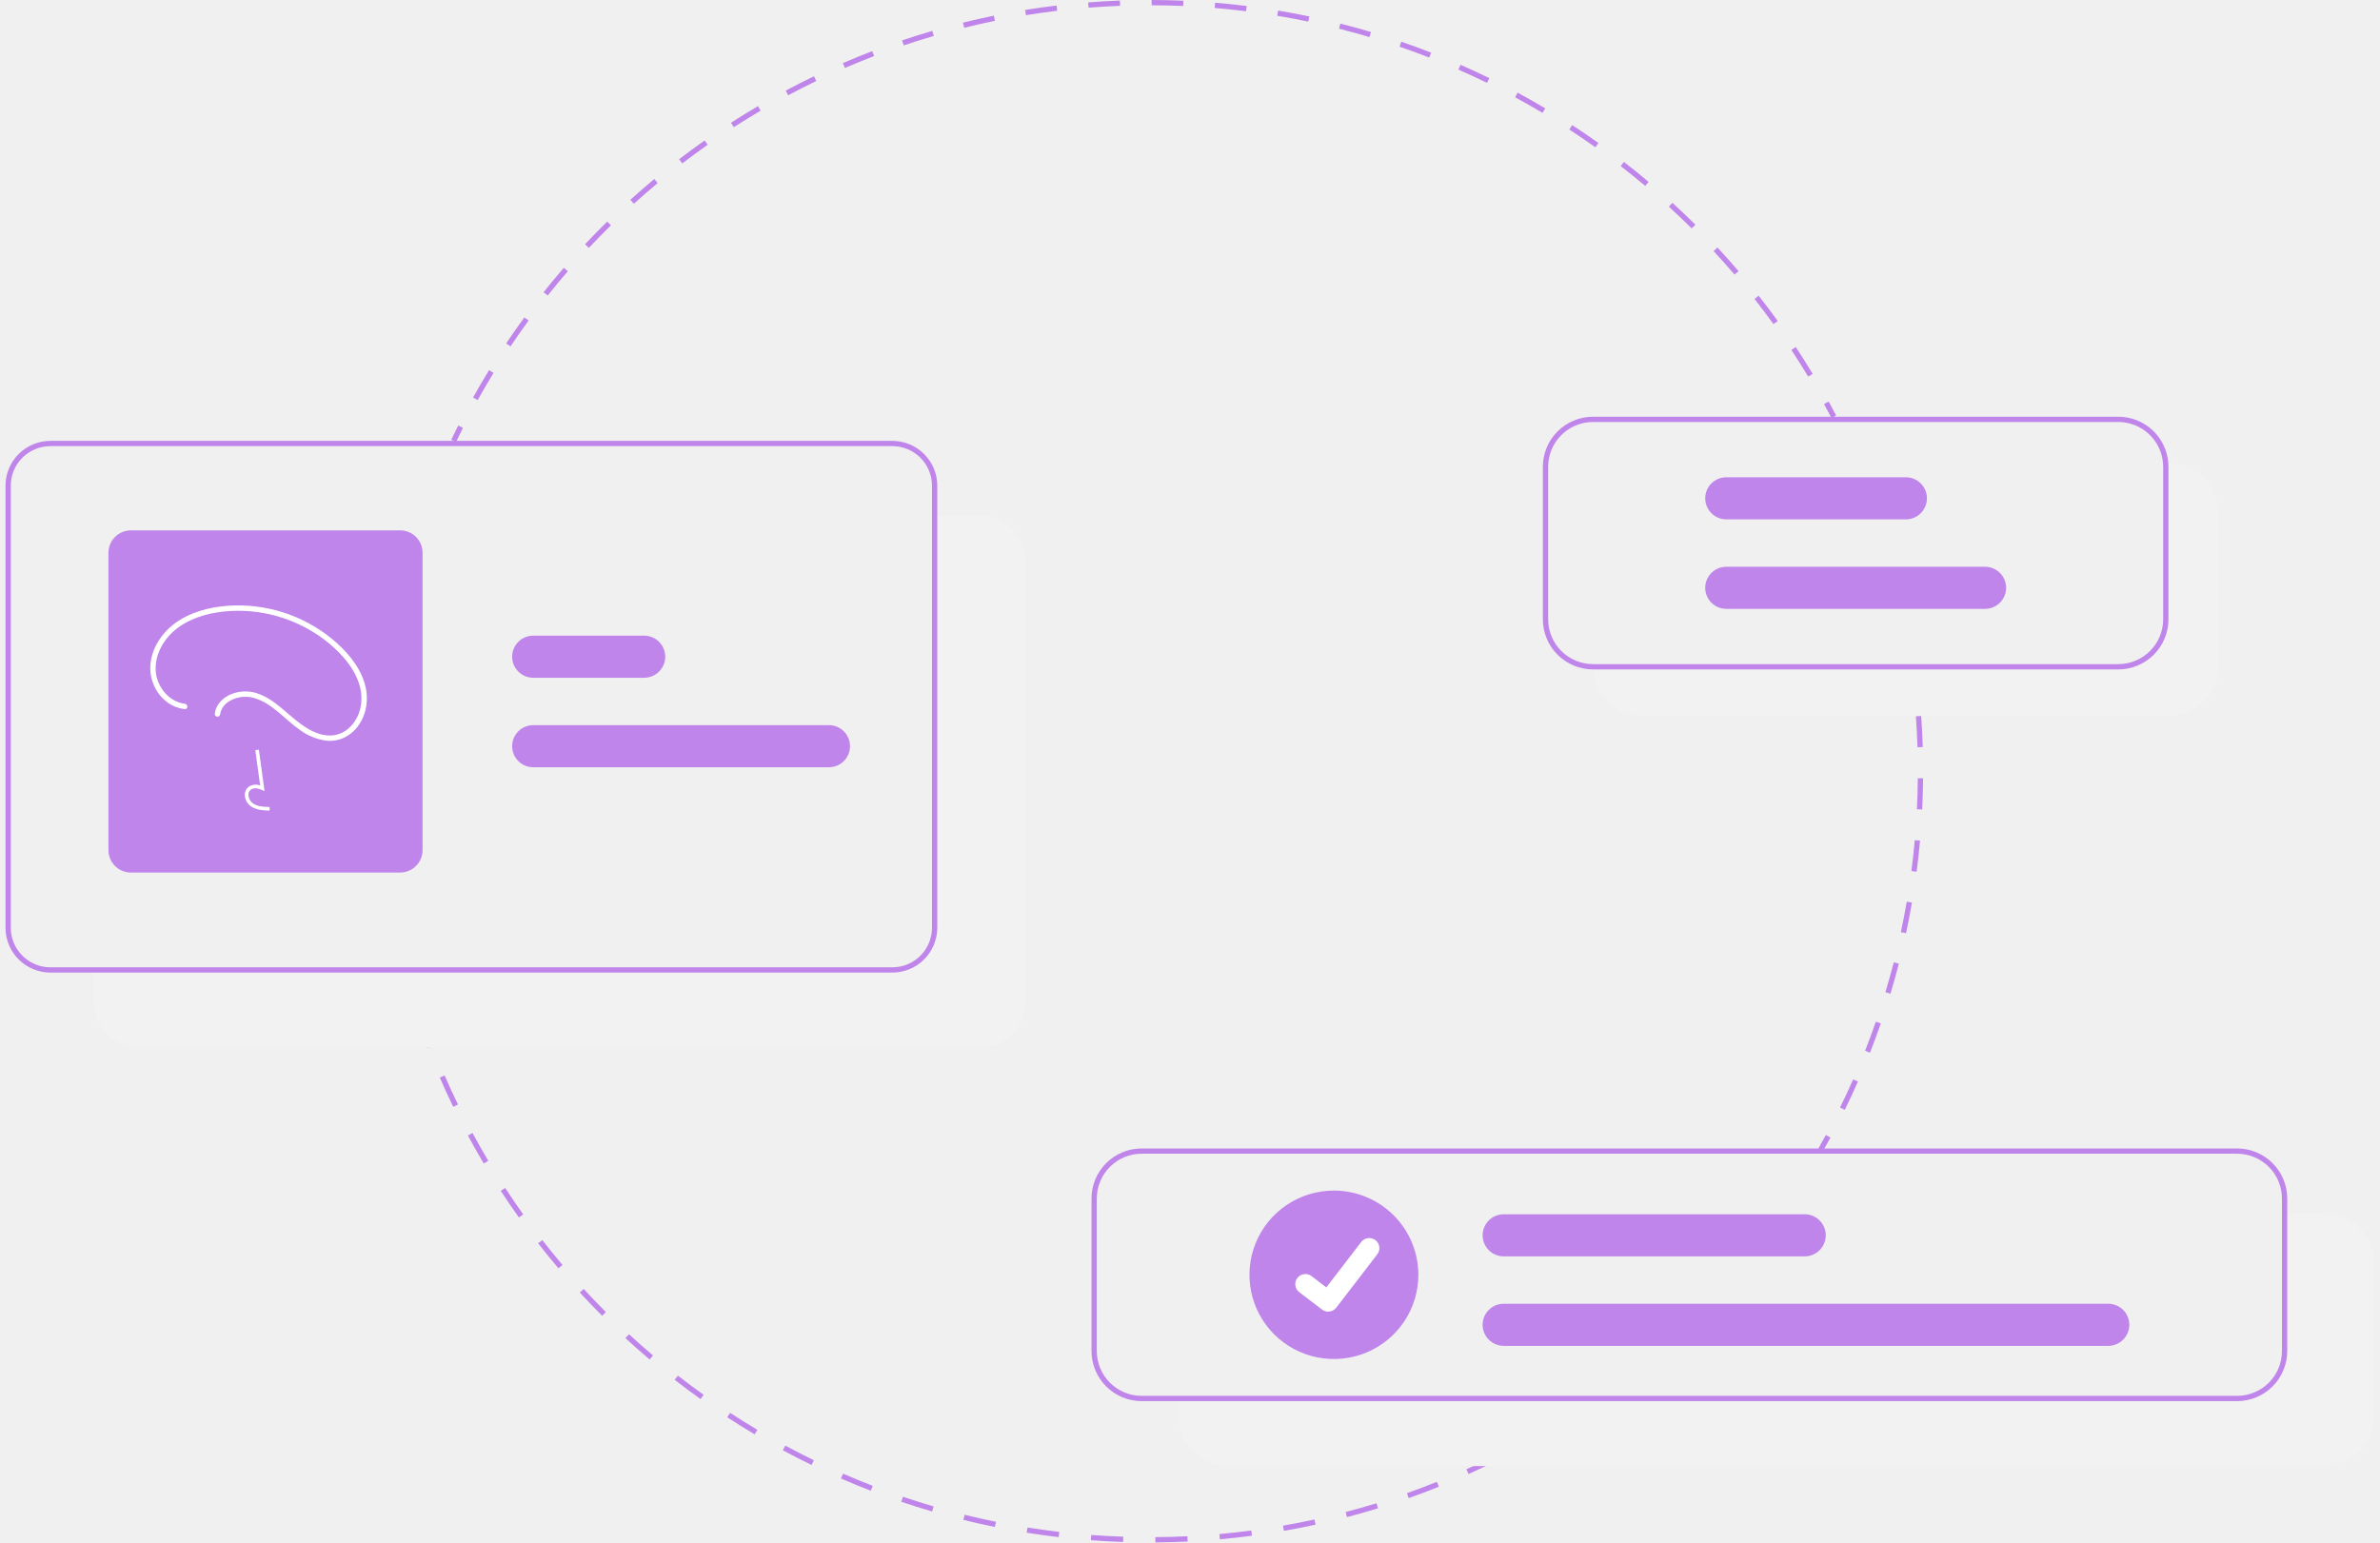
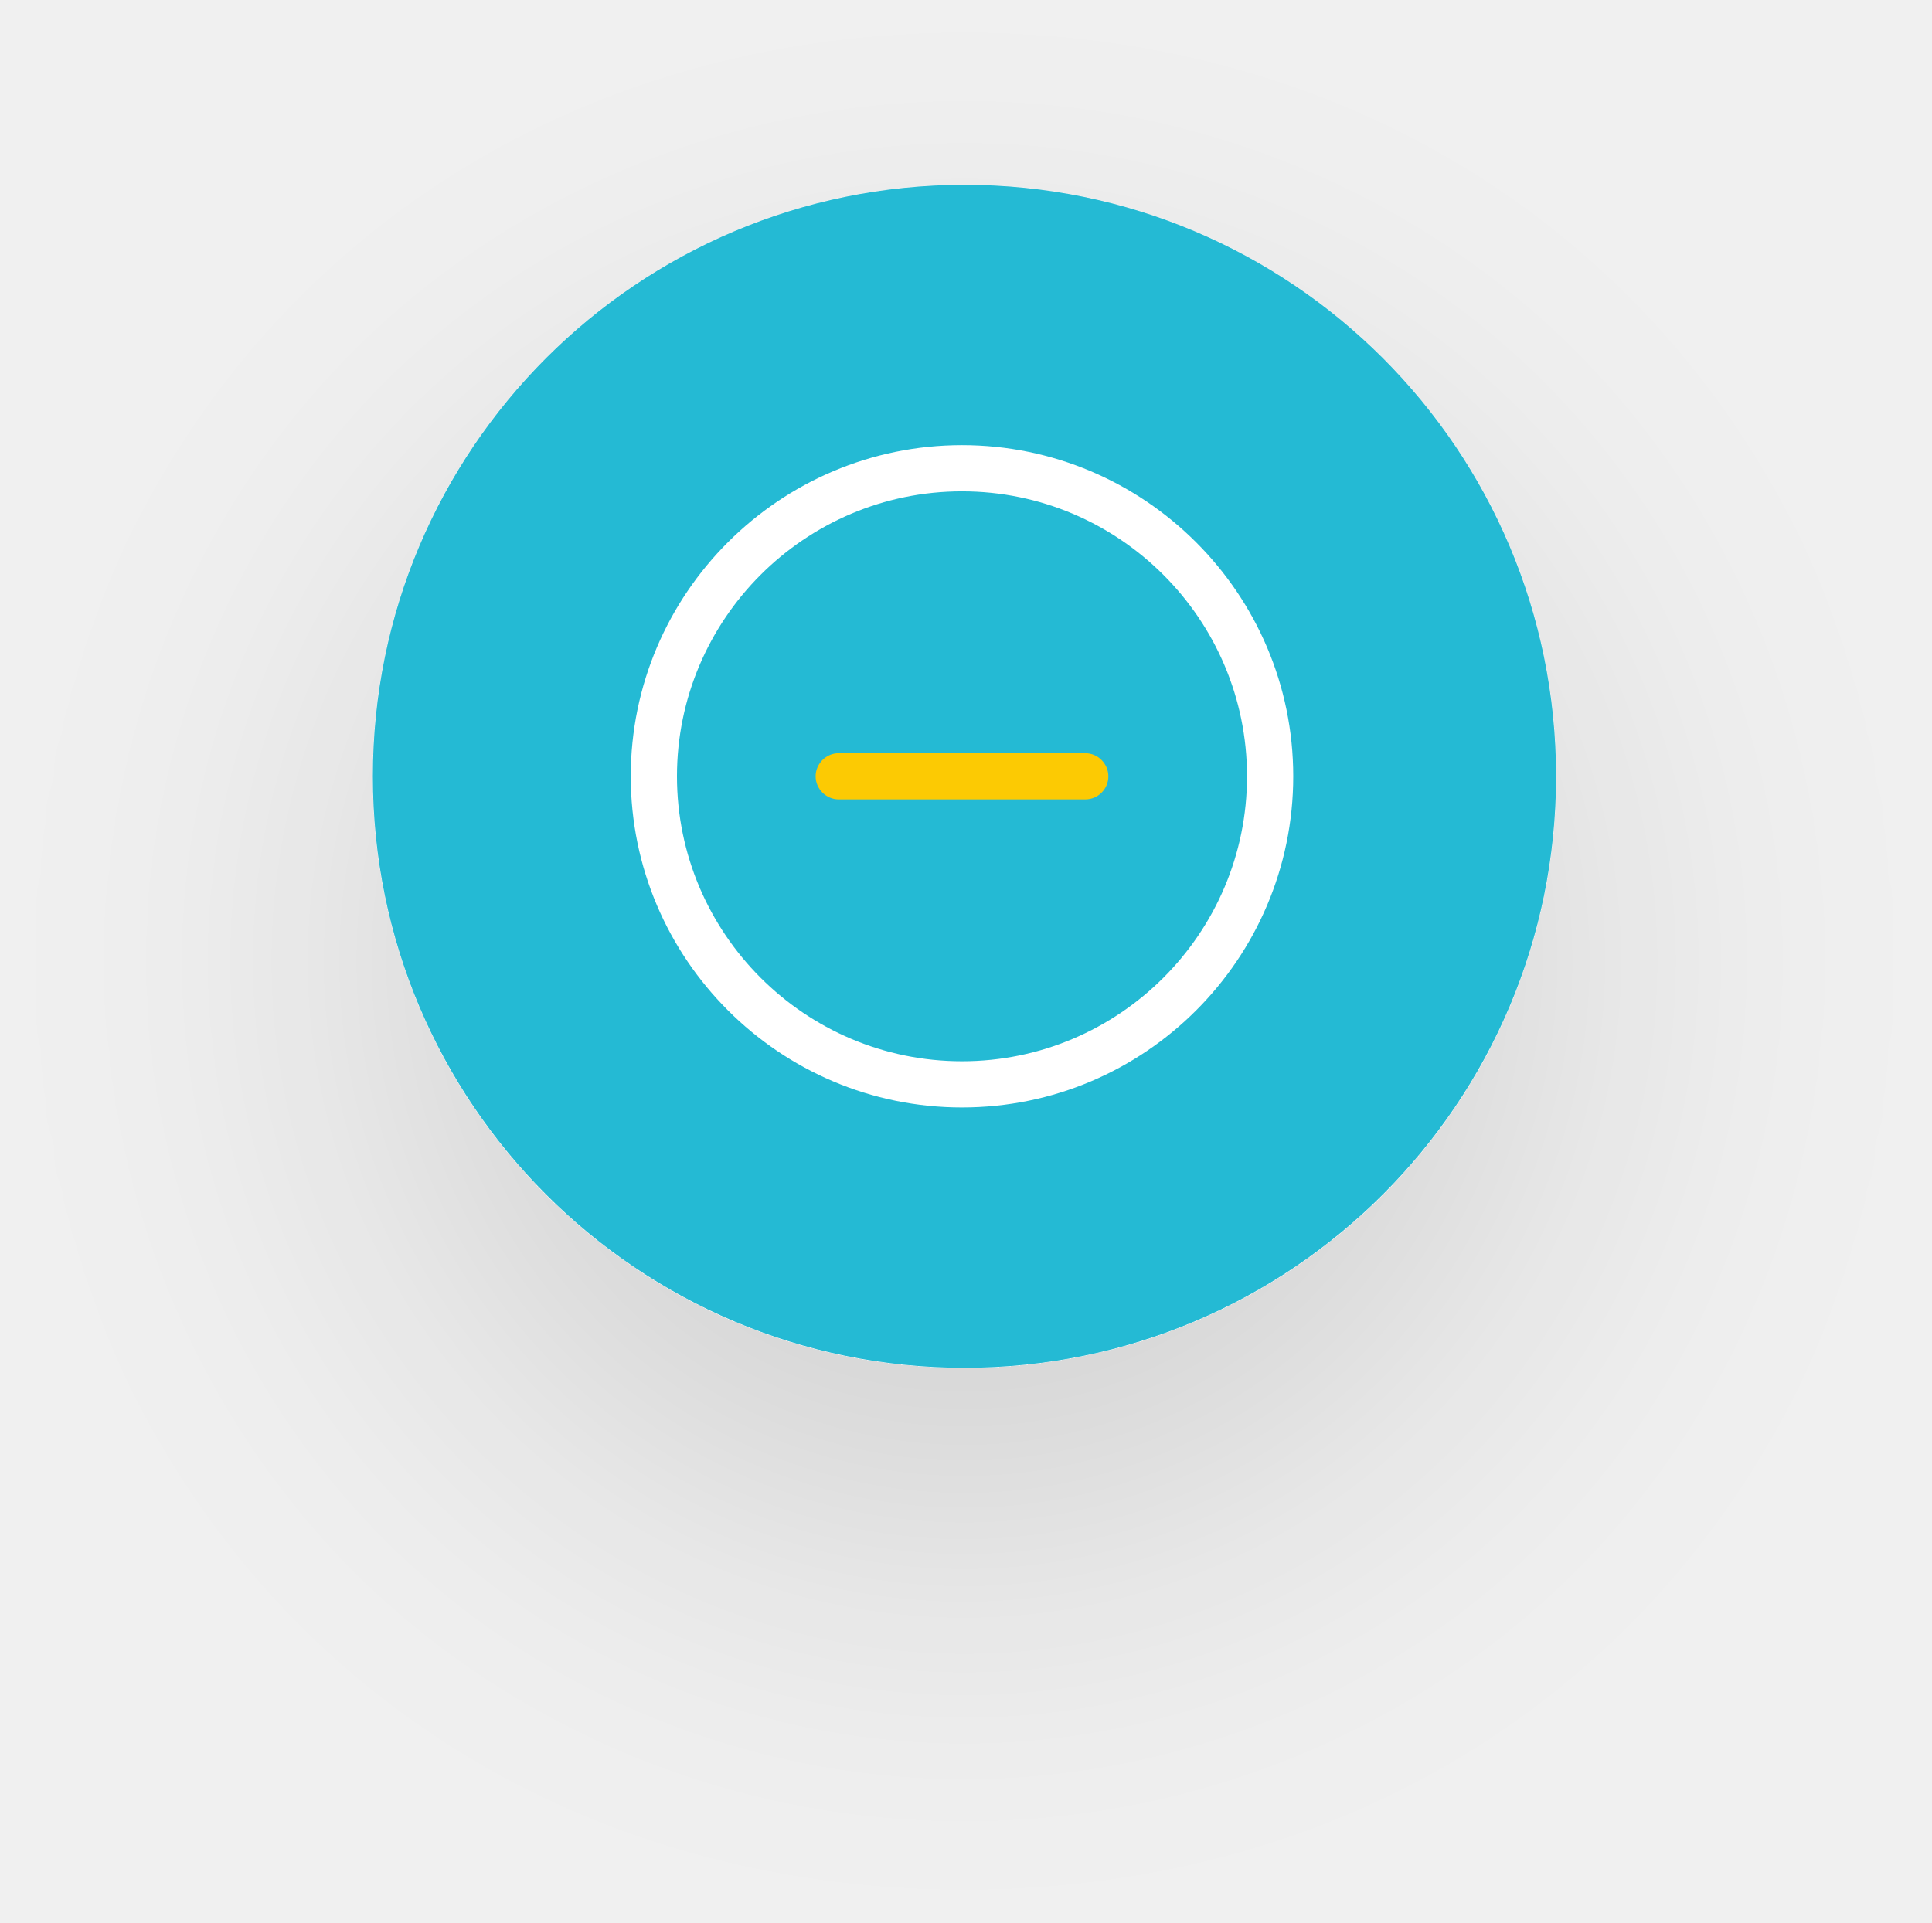
- <svg xmlns="http://www.w3.org/2000/svg" width="216" height="140" viewBox="0 0 216 140" fill="none">
-   <g clip-path="url(#clip0_514_3860)">
-     <path d="M143.51 128.101L143.242 127.704C143.638 127.438 144.031 127.168 144.421 126.895L144.697 127.286C144.304 127.561 143.909 127.833 143.51 128.101Z" fill="#BF85EA" />
-     <path d="M104.857 140L104.854 139.522C105.823 139.515 106.802 139.488 107.765 139.442L107.788 139.919C106.819 139.966 105.833 139.993 104.857 140ZM101.926 139.961C100.954 139.928 99.969 139.875 99 139.802L99.036 139.325C99.999 139.398 100.977 139.451 101.943 139.483L101.926 139.961ZM110.711 139.718L110.668 139.242C111.63 139.156 112.603 139.048 113.561 138.922L113.624 139.396C112.659 139.523 111.679 139.631 110.711 139.718ZM96.082 139.522C95.114 139.408 94.137 139.273 93.178 139.121L93.254 138.649C94.206 138.801 95.176 138.935 96.138 139.047L96.082 139.522ZM116.521 138.953L116.438 138.482C117.389 138.316 118.35 138.128 119.294 137.922L119.396 138.389C118.445 138.596 117.478 138.786 116.521 138.953ZM90.294 138.599C89.341 138.405 88.379 138.189 87.434 137.956L87.549 137.493C88.487 137.724 89.443 137.938 90.39 138.13L90.294 138.599ZM122.246 137.705L122.124 137.243C123.059 136.998 124 136.73 124.923 136.446L125.065 136.902C124.135 137.188 123.187 137.458 122.246 137.705ZM84.597 137.193C83.663 136.92 82.72 136.623 81.796 136.311L81.95 135.858C82.868 136.169 83.804 136.463 84.732 136.734L84.597 137.193ZM127.847 135.982L127.686 135.532C128.597 135.209 129.512 134.863 130.408 134.503L130.587 134.946C129.685 135.309 128.763 135.657 127.847 135.982ZM79.035 135.312C78.126 134.961 77.212 134.586 76.32 134.198L76.511 133.761C77.397 134.146 78.305 134.518 79.208 134.866L79.035 135.312ZM133.282 133.796L133.085 133.36C133.966 132.962 134.849 132.54 135.711 132.107L135.927 132.533C135.059 132.97 134.17 133.395 133.282 133.796ZM73.654 132.972C72.779 132.547 71.9 132.097 71.043 131.636L71.271 131.215C72.122 131.674 72.995 132.12 73.864 132.543L73.654 132.972ZM138.515 131.162L138.282 130.745C139.126 130.275 139.971 129.781 140.794 129.276L141.045 129.683C140.216 130.191 139.365 130.689 138.515 131.162ZM68.491 130.192C67.655 129.695 66.818 129.174 66.002 128.642L66.264 128.242C67.075 128.77 67.906 129.288 68.736 129.781L68.491 130.192ZM63.58 126.991C62.789 126.428 61.999 125.839 61.23 125.242L61.525 124.865C62.288 125.458 63.073 126.043 63.859 126.603L63.58 126.991ZM58.955 123.396C58.213 122.767 57.474 122.115 56.76 121.458L57.085 121.107C57.794 121.76 58.528 122.407 59.265 123.031L58.955 123.396ZM54.647 119.431C53.96 118.744 53.278 118.033 52.621 117.318L52.974 116.995C53.627 117.705 54.304 118.411 54.986 119.094L54.647 119.431ZM50.684 115.124C50.057 114.384 49.437 113.62 48.841 112.852L49.22 112.56C49.812 113.322 50.428 114.081 51.05 114.816L50.684 115.124ZM47.094 110.506C46.531 109.716 45.977 108.903 45.447 108.09L45.849 107.829C46.375 108.637 46.925 109.444 47.485 110.229L47.094 110.506ZM43.903 105.608C43.408 104.773 42.924 103.917 42.464 103.064L42.886 102.838C43.343 103.686 43.824 104.536 44.315 105.364L43.903 105.608ZM41.134 100.463C40.711 99.591 40.3 98.698 39.914 97.809L40.353 97.619C40.737 98.502 41.145 99.389 41.565 100.255L41.134 100.463ZM38.807 95.108C38.458 94.202 38.124 93.278 37.814 92.36L38.268 92.207C38.576 93.119 38.908 94.037 39.254 94.936L38.807 95.108Z" fill="#BF85EA" />
-     <path d="M36.93 89.545C36.796 89.085 36.667 88.623 36.542 88.159L37.005 88.036C37.128 88.496 37.257 88.955 37.39 89.412L36.93 89.545Z" fill="#BF85EA" />
-     <path d="M173.624 62.21C173.571 61.736 173.514 61.263 173.451 60.792L173.926 60.729C173.989 61.203 174.047 61.679 174.101 62.157L173.624 62.21Z" fill="#BF85EA" />
-     <path d="M167.425 100.738L166.995 100.528C167.407 99.69 167.807 98.831 168.184 97.976L168.623 98.168C168.243 99.029 167.84 99.894 167.425 100.738ZM169.714 95.552L169.268 95.377C169.61 94.508 169.938 93.62 170.244 92.737L170.697 92.893C170.389 93.782 170.058 94.676 169.714 95.552ZM171.571 90.196L171.112 90.058C171.382 89.163 171.637 88.251 171.87 87.347L172.334 87.466C172.1 88.376 171.843 89.294 171.571 90.196ZM172.985 84.707L172.516 84.607C172.712 83.694 172.892 82.764 173.05 81.843L173.522 81.924C173.363 82.851 173.182 83.788 172.985 84.707ZM173.946 79.121L173.471 79.06C173.592 78.135 173.695 77.193 173.778 76.261L174.256 76.304C174.172 77.242 174.068 78.19 173.946 79.121ZM174.451 73.476L173.973 73.452C174.019 72.521 174.046 71.574 174.054 70.638L174.534 70.642C174.525 71.585 174.497 72.538 174.451 73.476ZM174.024 67.823C173.995 66.888 173.947 65.943 173.881 65.012L174.358 64.978C174.425 65.915 174.474 66.868 174.503 67.808L174.024 67.823Z" fill="#BF85EA" />
-     <path d="M165.43 104.508L165.013 104.272C165.249 103.858 165.48 103.442 165.707 103.023L166.128 103.25C165.9 103.672 165.667 104.091 165.43 104.508Z" fill="#BF85EA" />
-     <path d="M41.386 40.12L40.953 39.914C41.16 39.481 41.371 39.051 41.587 38.623L42.015 38.837C41.801 39.262 41.591 39.69 41.386 40.12Z" fill="#BF85EA" />
-     <path d="M43.353 36.312L42.934 36.08C43.399 35.245 43.887 34.409 44.385 33.595L44.794 33.844C44.299 34.653 43.814 35.483 43.353 36.312ZM164.104 34.179C163.614 33.369 163.101 32.557 162.577 31.765L162.977 31.502C163.504 32.299 164.021 33.117 164.514 33.933L164.104 34.179ZM46.335 31.436L45.937 31.171C46.468 30.377 47.024 29.584 47.587 28.812L47.975 29.094C47.415 29.86 46.863 30.648 46.335 31.436V31.436ZM160.952 29.415C160.397 28.646 159.818 27.878 159.232 27.133L159.609 26.838C160.199 27.589 160.782 28.362 161.341 29.136L160.952 29.415ZM49.709 26.821L49.333 26.524C49.928 25.776 50.547 25.03 51.171 24.308L51.534 24.62C50.914 25.337 50.3 26.078 49.709 26.821V26.821ZM157.42 24.923C156.803 24.201 156.164 23.483 155.519 22.789L155.871 22.464C156.52 23.163 157.164 23.887 157.785 24.613L157.42 24.923ZM53.448 22.496L53.098 22.169C53.752 21.473 54.429 20.78 55.111 20.111L55.447 20.451C54.77 21.116 54.097 21.804 53.448 22.496ZM153.532 20.733C152.858 20.065 152.162 19.401 151.462 18.76L151.785 18.408C152.491 19.053 153.192 19.721 153.87 20.395L153.532 20.733ZM57.529 18.49L57.207 18.136C57.915 17.496 58.646 16.86 59.381 16.249L59.688 16.616C58.959 17.223 58.232 17.854 57.529 18.49ZM149.312 16.872C148.586 16.261 147.838 15.655 147.088 15.074L147.381 14.697C148.137 15.282 148.891 15.892 149.622 16.508L149.312 16.872ZM61.922 14.831L61.63 14.452C62.388 13.871 63.169 13.298 63.952 12.748L64.228 13.138C63.451 13.684 62.675 14.254 61.922 14.831V14.831ZM144.79 13.367C144.016 12.817 143.221 12.275 142.425 11.756L142.687 11.356C143.488 11.878 144.289 12.424 145.069 12.979L144.79 13.367ZM66.6 11.542L66.34 11.14C67.144 10.623 67.969 10.116 68.793 9.632L69.036 10.044C68.218 10.524 67.398 11.028 66.6 11.542ZM139.995 10.243C139.179 9.758 138.341 9.283 137.505 8.831L137.733 8.41C138.575 8.866 139.419 9.344 140.241 9.833L139.995 10.243ZM71.532 8.647L71.306 8.225C72.15 7.775 73.014 7.337 73.874 6.923L74.082 7.354C73.228 7.765 72.37 8.2 71.532 8.647V8.647ZM134.958 7.521C134.102 7.104 133.227 6.699 132.359 6.318L132.551 5.881C133.426 6.264 134.306 6.671 135.168 7.092L134.958 7.521ZM76.683 6.167L76.493 5.728C77.37 5.35 78.267 4.984 79.16 4.642L79.332 5.088C78.445 5.428 77.554 5.791 76.683 6.167ZM129.711 5.223C128.826 4.878 127.92 4.546 127.02 4.238L127.176 3.786C128.082 4.097 128.994 4.43 129.886 4.778L129.711 5.223ZM82.022 4.119L81.868 3.667C82.775 3.361 83.699 3.071 84.615 2.804L84.749 3.263C83.839 3.528 82.922 3.816 82.022 4.119ZM124.291 3.364C123.378 3.093 122.448 2.838 121.526 2.605L121.644 2.141C122.572 2.376 123.509 2.634 124.427 2.906L124.291 3.364ZM87.509 2.519L87.394 2.055C88.322 1.826 89.266 1.613 90.201 1.422L90.297 1.89C89.369 2.08 88.431 2.291 87.509 2.519ZM118.732 1.96C117.805 1.765 116.858 1.588 115.919 1.431L115.998 0.96C116.944 1.117 117.897 1.297 118.831 1.492L118.732 1.96ZM93.113 1.376L93.037 0.904C93.981 0.751 94.941 0.616 95.891 0.503L95.948 0.977C95.005 1.09 94.051 1.224 93.113 1.376ZM113.086 1.019C112.145 0.901 111.187 0.801 110.238 0.722L110.278 0.246C111.233 0.326 112.198 0.426 113.145 0.544L113.086 1.019ZM98.797 0.695L98.76 0.218C99.713 0.144 100.681 0.087 101.637 0.051L101.655 0.528C100.706 0.565 99.744 0.62 98.797 0.695V0.695ZM107.381 0.542C106.432 0.502 105.469 0.48 104.518 0.478L104.52 0C105.477 0.002 106.446 0.024 107.401 0.065L107.381 0.542Z" fill="#BF85EA" />
-     <path d="M166.216 37.935C165.995 37.513 165.771 37.093 165.542 36.675L165.962 36.446C166.192 36.866 166.419 37.289 166.641 37.715L166.216 37.935Z" fill="#BF85EA" />
-     <path d="M89.015 46.826H84.583V84.216C84.582 85.166 84.203 86.077 83.53 86.749C82.856 87.421 81.943 87.799 80.99 87.8H8.525V91.025C8.526 92.102 8.956 93.134 9.719 93.895C10.483 94.657 11.518 95.085 12.597 95.087H89.015C90.095 95.085 91.13 94.657 91.893 93.895C92.656 93.134 93.086 92.102 93.088 91.025V50.888C93.086 49.811 92.656 48.779 91.893 48.018C91.13 47.256 90.095 46.828 89.015 46.826Z" fill="#F2F2F2" />
-     <path d="M80.99 40.017H4.572C3.493 40.019 2.458 40.447 1.694 41.209C0.931 41.97 0.502 43.002 0.5 44.079V84.216C0.502 85.293 0.931 86.325 1.694 87.086C2.458 87.848 3.493 88.276 4.572 88.278H80.99C82.07 88.276 83.105 87.848 83.868 87.086C84.632 86.325 85.061 85.293 85.063 84.216V44.079C85.061 43.002 84.632 41.97 83.868 41.209C83.105 40.447 82.07 40.019 80.99 40.017ZM84.584 84.216C84.582 85.166 84.203 86.077 83.53 86.749C82.856 87.421 81.943 87.799 80.99 87.8H4.572C3.62 87.799 2.706 87.421 2.033 86.749C1.359 86.077 0.98 85.166 0.979 84.216V44.079C0.98 43.129 1.359 42.218 2.033 41.546C2.706 40.874 3.62 40.496 4.572 40.495H80.99C81.943 40.496 82.856 40.874 83.53 41.546C84.203 42.218 84.582 43.129 84.584 44.079V84.216Z" fill="#BF85EA" />
-     <path d="M75.227 69.642H48.397C47.889 69.642 47.401 69.441 47.042 69.083C46.682 68.724 46.48 68.238 46.48 67.731C46.48 67.224 46.682 66.738 47.042 66.38C47.401 66.021 47.889 65.82 48.397 65.82H75.227C75.735 65.82 76.223 66.021 76.582 66.38C76.942 66.738 77.143 67.224 77.143 67.731C77.143 68.238 76.942 68.724 76.582 69.083C76.223 69.441 75.735 69.642 75.227 69.642Z" fill="#BF85EA" />
-     <path d="M58.458 61.52H48.397C47.889 61.52 47.401 61.318 47.042 60.96C46.682 60.601 46.48 60.115 46.48 59.608C46.48 59.101 46.682 58.615 47.042 58.257C47.401 57.898 47.889 57.697 48.397 57.697H58.458C58.966 57.697 59.454 57.898 59.813 58.257C60.173 58.615 60.375 59.101 60.375 59.608C60.375 60.115 60.173 60.601 59.813 60.96C59.454 61.318 58.966 61.52 58.458 61.52Z" fill="#BF85EA" />
-     <path d="M36.313 79.199H11.879C11.339 79.198 10.822 78.984 10.44 78.603C10.058 78.223 9.843 77.707 9.843 77.168V50.171C9.843 49.633 10.058 49.117 10.44 48.736C10.822 48.355 11.339 48.141 11.879 48.14H36.313C36.853 48.141 37.371 48.355 37.753 48.736C38.134 49.117 38.349 49.633 38.35 50.171V77.168C38.349 77.707 38.134 78.223 37.753 78.603C37.371 78.984 36.853 79.198 36.313 79.199Z" fill="#BF85EA" />
-     <path d="M24.466 73.576C23.927 73.561 23.257 73.542 22.74 73.166C22.587 73.049 22.46 72.9 22.37 72.73C22.28 72.559 22.228 72.371 22.219 72.179C22.209 72.042 22.232 71.905 22.285 71.778C22.337 71.652 22.419 71.539 22.522 71.449C22.676 71.334 22.856 71.26 23.046 71.232C23.236 71.205 23.43 71.226 23.61 71.292L23.17 68.087L23.493 68.043L24.01 71.811L23.741 71.688C23.428 71.545 22.999 71.472 22.732 71.697C22.667 71.756 22.616 71.829 22.583 71.91C22.551 71.992 22.538 72.08 22.545 72.167C22.552 72.311 22.591 72.45 22.658 72.577C22.725 72.704 22.819 72.816 22.933 72.903C23.334 73.196 23.869 73.234 24.475 73.251L24.466 73.576Z" fill="white" />
-     <path d="M21.574 68.363H19.818V68.688H21.574V68.363Z" fill="#BF85EA" />
-     <path d="M27.114 68.363H25.358V68.688H27.114V68.363Z" fill="#BF85EA" />
-     <path d="M16.769 63.875C15.355 63.714 14.261 62.363 14.14 60.993C13.997 59.363 14.949 57.814 16.255 56.899C17.621 55.942 19.323 55.543 20.97 55.455C24.182 55.295 27.338 56.333 29.826 58.366C31.06 59.388 32.212 60.69 32.649 62.262C33.028 63.628 32.719 65.175 31.618 66.131C31.346 66.366 31.027 66.541 30.683 66.647C30.34 66.752 29.978 66.786 29.62 66.745C28.766 66.656 27.977 66.208 27.295 65.713C25.967 64.751 24.877 63.41 23.26 62.907C22.074 62.538 20.535 62.862 19.81 63.932C19.646 64.177 19.539 64.456 19.499 64.748C19.484 64.81 19.493 64.876 19.525 64.931C19.556 64.987 19.608 65.028 19.669 65.047C19.732 65.064 19.799 65.056 19.855 65.024C19.911 64.992 19.953 64.939 19.97 64.877C20.16 63.53 21.821 63.027 22.987 63.335C24.686 63.784 25.827 65.296 27.221 66.257C27.943 66.794 28.793 67.132 29.687 67.238C30.462 67.299 31.231 67.063 31.839 66.579C33.03 65.641 33.485 64.028 33.222 62.575C32.917 60.893 31.782 59.452 30.536 58.335C28.011 56.097 24.733 54.889 21.355 54.953C19.632 54.992 17.834 55.347 16.349 56.255C14.91 57.136 13.797 58.61 13.651 60.323C13.523 61.831 14.335 63.408 15.727 64.069C16.055 64.224 16.408 64.323 16.769 64.362C17.081 64.398 17.078 63.91 16.769 63.875Z" fill="white" />
-     <path d="M210.949 110.138H207.101V122.638C207.1 123.714 206.67 124.747 205.907 125.508C205.143 126.269 204.108 126.698 203.029 126.699H106.982V128.534C106.983 129.738 107.463 130.892 108.316 131.743C109.17 132.594 110.327 133.072 111.533 133.073H210.949C212.155 133.072 213.312 132.594 214.166 131.743C215.019 130.892 215.499 129.738 215.5 128.534V114.677C215.499 113.474 215.019 112.32 214.166 111.469C213.312 110.618 212.155 110.139 210.949 110.138Z" fill="#F2F2F2" />
-     <path d="M203.029 104.242H103.614C102.407 104.243 101.25 104.721 100.396 105.572C99.543 106.423 99.063 107.577 99.062 108.781V122.638C99.063 123.841 99.543 124.995 100.396 125.846C101.25 126.697 102.407 127.176 103.614 127.177H203.029C204.235 127.176 205.392 126.697 206.246 125.846C207.099 124.995 207.579 123.841 207.58 122.638V108.781C207.579 107.577 207.099 106.423 206.246 105.572C205.392 104.721 204.235 104.243 203.029 104.242ZM207.101 122.638C207.099 123.714 206.67 124.747 205.907 125.508C205.143 126.269 204.108 126.698 203.029 126.699H103.614C102.534 126.698 101.499 126.269 100.736 125.508C99.972 124.747 99.543 123.714 99.541 122.638V108.781C99.543 107.704 99.972 106.672 100.736 105.911C101.499 105.149 102.534 104.721 103.614 104.719H203.029C204.108 104.721 205.143 105.149 205.907 105.911C206.67 106.672 207.099 107.704 207.101 108.781V122.638Z" fill="#BF85EA" />
-     <path d="M121.061 108.065C119.545 108.065 118.063 108.513 116.802 109.353C115.541 110.193 114.559 111.387 113.979 112.784C113.398 114.181 113.247 115.718 113.542 117.201C113.838 118.685 114.568 120.047 115.64 121.116C116.712 122.185 118.078 122.913 119.565 123.208C121.052 123.503 122.594 123.352 123.994 122.773C125.395 122.195 126.592 121.215 127.435 119.957C128.277 118.7 128.726 117.222 128.726 115.71C128.724 113.683 127.916 111.74 126.479 110.307C125.042 108.873 123.093 108.067 121.061 108.065Z" fill="#BF85EA" />
-     <path d="M191.331 122.161H136.474C135.965 122.161 135.478 121.959 135.118 121.601C134.759 121.242 134.557 120.756 134.557 120.249C134.557 119.742 134.759 119.256 135.118 118.898C135.478 118.539 135.965 118.338 136.474 118.338H191.331C191.84 118.338 192.327 118.539 192.687 118.898C193.046 119.256 193.248 119.742 193.248 120.249C193.248 120.756 193.046 121.242 192.687 121.601C192.327 121.959 191.84 122.161 191.331 122.161Z" fill="#BF85EA" />
-     <path d="M163.783 114.038H136.474C135.965 114.038 135.478 113.836 135.118 113.478C134.759 113.119 134.557 112.633 134.557 112.126C134.557 111.619 134.759 111.133 135.118 110.775C135.478 110.416 135.965 110.215 136.474 110.215H163.783C164.291 110.215 164.778 110.416 165.138 110.775C165.497 111.133 165.699 111.619 165.699 112.126C165.699 112.633 165.497 113.119 165.138 113.478C164.778 113.836 164.291 114.038 163.783 114.038Z" fill="#BF85EA" />
-     <path d="M120.541 119.053C120.343 119.053 120.15 118.989 119.992 118.871L119.982 118.863L117.913 117.285C117.719 117.137 117.593 116.918 117.561 116.677C117.529 116.436 117.594 116.192 117.743 115.999C117.891 115.806 118.11 115.68 118.352 115.648C118.594 115.616 118.838 115.681 119.032 115.829L120.372 116.854L123.539 112.733C123.613 112.638 123.704 112.558 123.809 112.497C123.913 112.437 124.029 112.398 124.148 112.382C124.268 112.367 124.39 112.374 124.506 112.406C124.623 112.437 124.732 112.49 124.828 112.564L124.828 112.564L124.809 112.591L124.829 112.564C125.022 112.712 125.148 112.93 125.18 113.171C125.212 113.412 125.147 113.656 124.999 113.849L121.273 118.694C121.187 118.806 121.077 118.896 120.95 118.958C120.823 119.02 120.683 119.052 120.542 119.052L120.541 119.053Z" fill="white" />
-     <path d="M196.815 42.048H196.307C196.316 42.151 196.321 42.256 196.321 42.364V56.22C196.32 57.297 195.89 58.329 195.127 59.091C194.363 59.852 193.328 60.28 192.249 60.282H144.592V60.444C144.592 60.55 144.597 60.655 144.604 60.76C144.684 61.906 145.197 62.979 146.04 63.763C146.882 64.547 147.991 64.983 149.143 64.984H196.815C198.021 64.983 199.179 64.504 200.032 63.653C200.885 62.802 201.365 61.648 201.366 60.444V46.587C201.365 45.384 200.885 44.23 200.032 43.379C199.179 42.528 198.021 42.049 196.815 42.048Z" fill="#F2F2F2" />
-     <path d="M196.788 42.048C196.708 40.902 196.195 39.829 195.353 39.045C194.51 38.261 193.401 37.825 192.249 37.824H144.577C143.371 37.825 142.214 38.304 141.36 39.155C140.507 40.006 140.027 41.16 140.026 42.364V56.22C140.027 57.424 140.507 58.578 141.36 59.429C142.214 60.28 143.371 60.759 144.577 60.76H192.249C193.456 60.759 194.613 60.28 195.466 59.429C196.319 58.578 196.799 57.424 196.8 56.22V42.364C196.8 42.258 196.795 42.153 196.788 42.048ZM196.321 56.22C196.32 57.297 195.89 58.329 195.127 59.091C194.363 59.852 193.328 60.28 192.249 60.282H144.577C143.498 60.28 142.463 59.852 141.699 59.091C140.936 58.329 140.507 57.297 140.505 56.22V42.364C140.507 41.287 140.936 40.255 141.699 39.493C142.463 38.732 143.498 38.304 144.577 38.302H192.249C193.273 38.303 194.26 38.69 195.012 39.384C195.764 40.078 196.226 41.029 196.307 42.048C196.316 42.151 196.321 42.256 196.321 42.364V56.22Z" fill="#BF85EA" />
-     <path d="M180.152 55.265H156.675C156.167 55.265 155.679 55.064 155.32 54.706C154.961 54.347 154.759 53.861 154.759 53.354C154.759 52.847 154.961 52.361 155.32 52.003C155.679 51.644 156.167 51.443 156.675 51.443H180.152C180.66 51.443 181.147 51.644 181.507 52.003C181.866 52.361 182.068 52.847 182.068 53.354C182.068 53.861 181.866 54.347 181.507 54.706C181.147 55.064 180.66 55.265 180.152 55.265Z" fill="#BF85EA" />
-     <path d="M172.965 47.142H156.675C156.167 47.142 155.679 46.941 155.32 46.583C154.961 46.224 154.759 45.738 154.759 45.231C154.759 44.724 154.961 44.238 155.32 43.88C155.679 43.521 156.167 43.32 156.675 43.32H172.965C173.473 43.32 173.961 43.521 174.32 43.88C174.679 44.238 174.881 44.724 174.881 45.231C174.881 45.738 174.679 46.224 174.32 46.583C173.961 46.941 173.473 47.142 172.965 47.142Z" fill="#BF85EA" />
+ <svg xmlns="http://www.w3.org/2000/svg" width="209" height="208" viewBox="0 0 209 208" fill="none">
+   <g filter="url(#filter0_d_1135_7340)">
+     <rect x="40.333" y="20" width="128" height="128" rx="64" fill="#24BAD4" />
+     <path d="M104.067 119.833C84.333 119.833 68.233 103.767 68.233 84C68.233 64.233 84.333 48.167 104.067 48.167C123.8 48.167 139.9 64.233 139.9 84C139.9 103.767 123.833 119.833 104.067 119.833ZM104.067 53.167C87.067 53.167 73.233 67 73.233 84C73.233 101 87.067 114.833 104.067 114.833C121.067 114.833 134.9 101 134.9 84C134.9 67 121.067 53.167 104.067 53.167Z" fill="white" />
+     <path d="M117.4 86.5H90.733C89.367 86.5 88.233 85.367 88.233 84C88.233 82.633 89.367 81.5 90.733 81.5H117.4C118.767 81.5 119.9 82.633 119.9 84C119.9 85.367 118.8 86.5 117.4 86.5Z" fill="#FCCA03" />
  </g>
  <defs>
-     <clipPath id="clip0_514_3860">
-       <rect width="215" height="140" fill="white" transform="translate(0.5)" />
-     </clipPath>
+     <filter id="filter0_d_1135_7340" x="0.333" y="0" width="208" height="208" filterUnits="userSpaceOnUse" color-interpolation-filters="sRGB">
+       <feFlood flood-opacity="0" result="BackgroundImageFix" />
+       <feColorMatrix in="SourceAlpha" type="matrix" values="0 0 0 0 0 0 0 0 0 0 0 0 0 0 0 0 0 0 127 0" result="hardAlpha" />
+       <feOffset dy="20" />
+       <feGaussianBlur stdDeviation="20" />
+       <feComposite in2="hardAlpha" operator="out" />
+       <feColorMatrix type="matrix" values="0 0 0 0 0 0 0 0 0 0 0 0 0 0 0 0 0 0 0.12 0" />
+       <feBlend mode="normal" in2="BackgroundImageFix" result="effect1_dropShadow_1135_7340" />
+       <feBlend mode="normal" in="SourceGraphic" in2="effect1_dropShadow_1135_7340" result="shape" />
+     </filter>
  </defs>
</svg>
